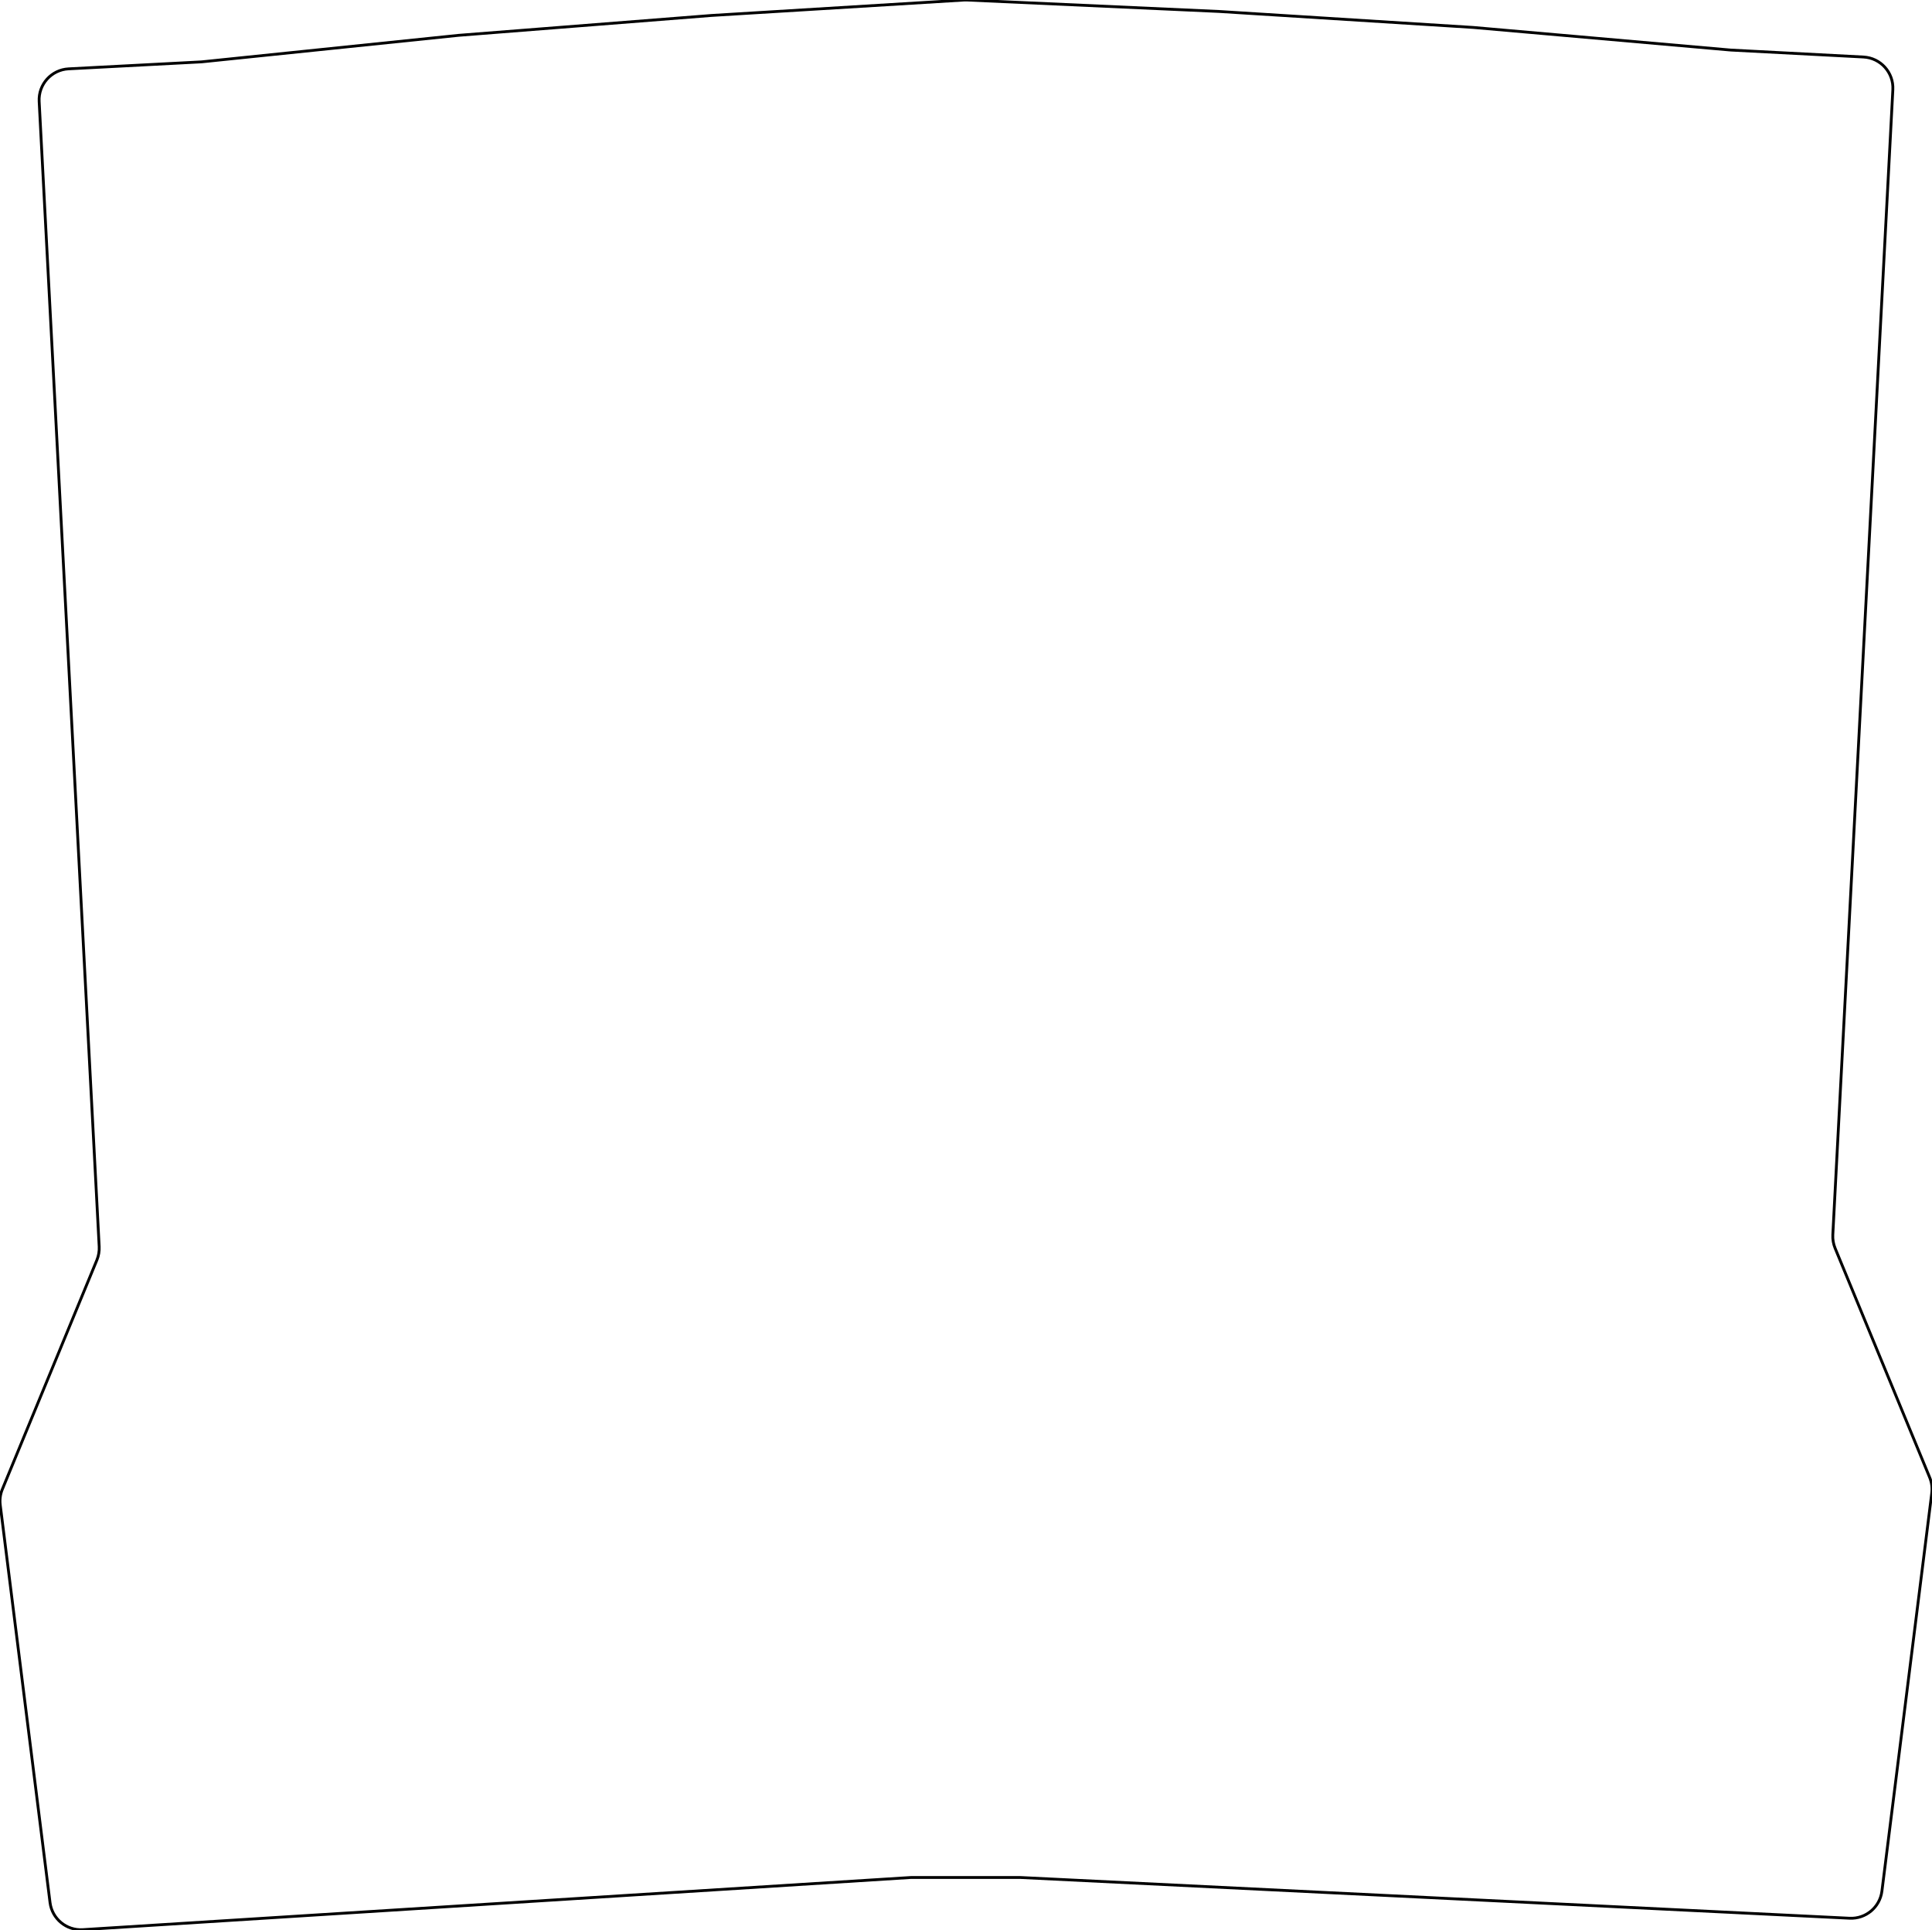
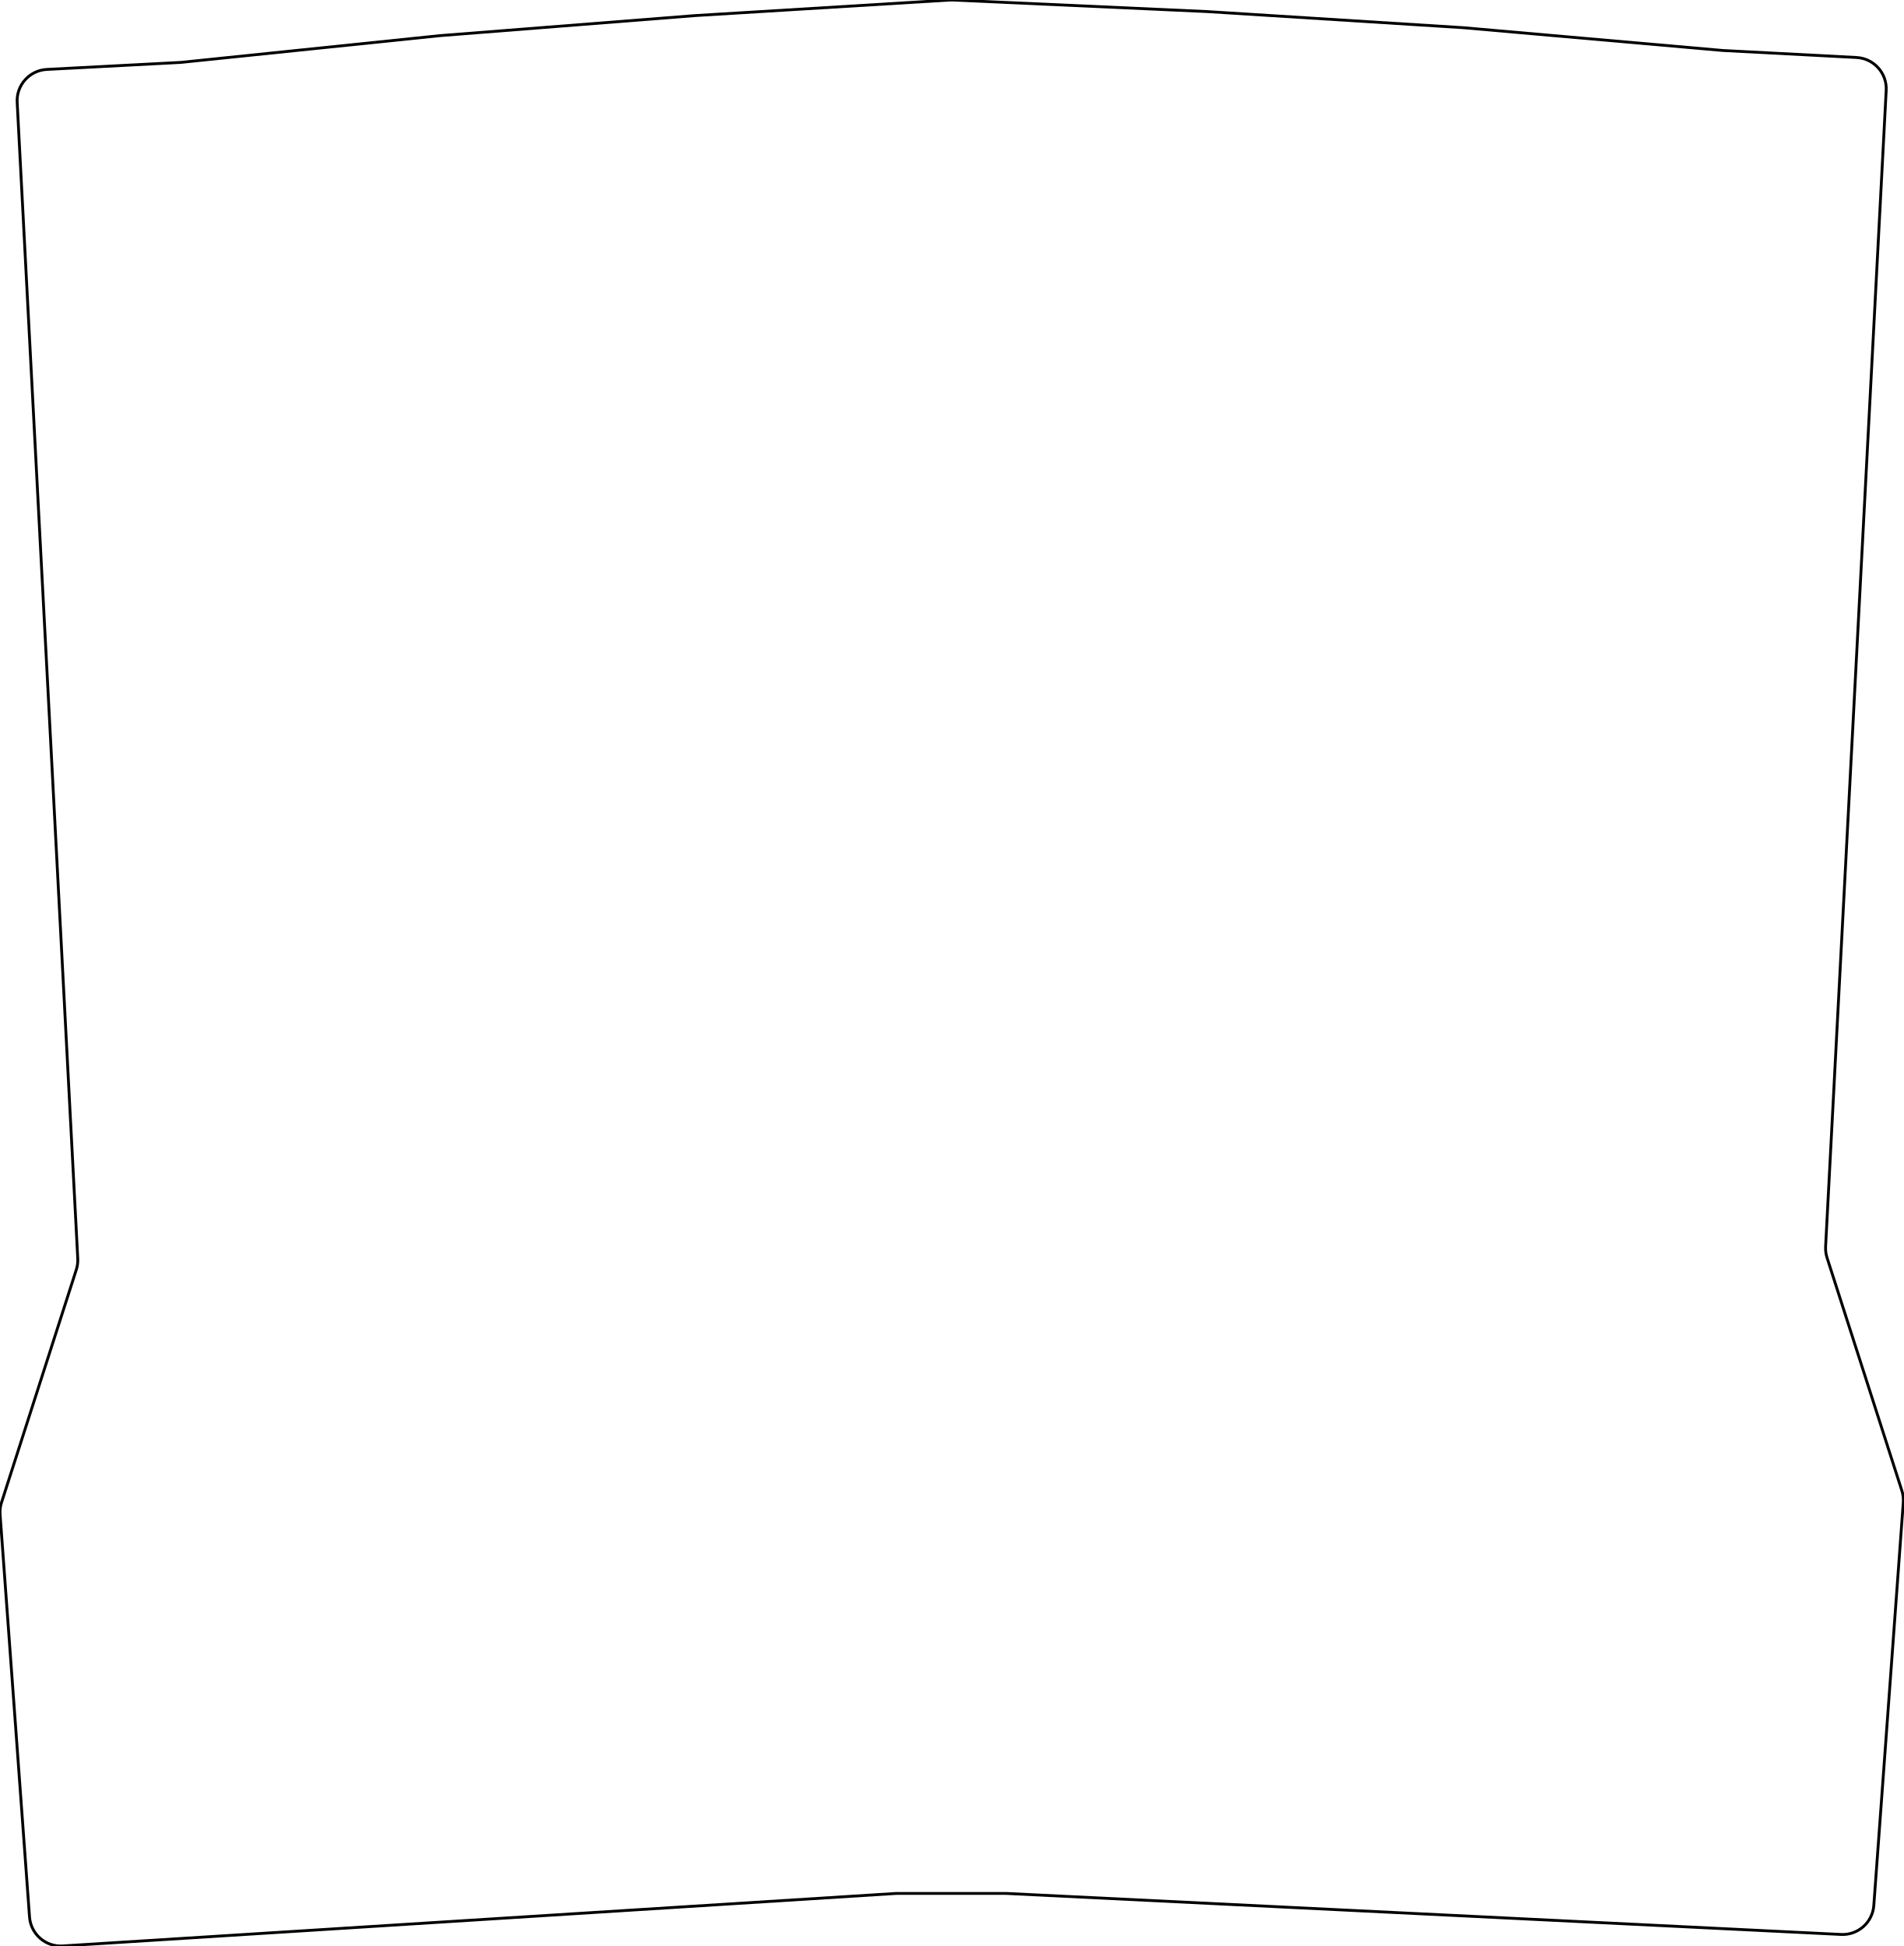
- <svg xmlns="http://www.w3.org/2000/svg" width="171.085mm" height="170.922mm" viewBox="0 0 171.085 170.922">
+ <svg xmlns="http://www.w3.org/2000/svg" width="167.165mm" height="170.913mm" viewBox="0 0 167.165 170.913">
  <g id="svgGroup" stroke-linecap="round" fill-rule="evenodd" font-size="9pt" stroke="#000" stroke-width="0.25mm" fill="none" style="stroke:#000;stroke-width:0.25mm;fill:none">
-     <path d="M 0.021 133.3 L 4.43 168.514 A 2.75 2.75 0 0 0 7.332 170.917 L 80.575 166.302 A 2.75 2.75 0 0 1 80.748 166.296 L 90.277 166.296 A 2.75 2.75 0 0 1 90.412 166.3 L 163.787 169.906 A 2.75 2.75 0 0 0 166.651 167.501 L 171.064 132.252 A 2.75 2.75 0 0 0 170.878 130.862 L 162.506 110.561 A 2.75 2.75 0 0 1 162.302 109.368 L 167.618 7.94 A 2.75 2.75 0 0 0 165.015 5.05 L 153.305 4.436 A 2.75 2.75 0 0 1 153.208 4.429 L 130.494 2.434 A 2.75 2.75 0 0 0 130.426 2.429 L 108.016 1.019 A 2.75 2.75 0 0 0 107.968 1.016 L 85.649 0.003 A 2.75 2.75 0 0 0 85.357 0.005 L 63.058 1.366 A 2.75 2.75 0 0 0 63.01 1.369 L 40.626 3.128 A 2.75 2.75 0 0 0 40.559 3.134 L 17.898 5.475 A 2.75 2.75 0 0 1 17.759 5.485 L 6.07 6.098 A 2.75 2.75 0 0 0 3.468 8.988 L 8.783 110.416 A 2.75 2.75 0 0 1 8.579 111.609 L 0.208 131.91 A 2.75 2.75 0 0 0 0.021 133.3 Z" vector-effect="non-scaling-stroke" />
+     <path d="M 0.007 133.008 L 2.593 168.364 A 2.75 2.75 0 0 0 5.508 170.908 L 78.615 166.302 A 2.75 2.75 0 0 1 78.788 166.296 L 88.317 166.296 A 2.75 2.75 0 0 1 88.452 166.3 L 161.692 169.899 A 2.75 2.75 0 0 0 164.57 167.353 L 167.158 131.96 A 2.75 2.75 0 0 0 167.033 130.919 L 160.464 110.468 A 2.75 2.75 0 0 1 160.336 109.483 L 165.657 7.94 A 2.75 2.75 0 0 0 163.055 5.05 L 151.345 4.436 A 2.75 2.75 0 0 1 151.248 4.429 L 128.534 2.434 A 2.75 2.75 0 0 0 128.466 2.429 L 106.056 1.019 A 2.75 2.75 0 0 0 106.008 1.016 L 83.689 0.003 A 2.75 2.75 0 0 0 83.397 0.005 L 61.098 1.366 A 2.75 2.75 0 0 0 61.05 1.369 L 38.666 3.128 A 2.75 2.75 0 0 0 38.599 3.134 L 15.938 5.475 A 2.75 2.75 0 0 1 15.799 5.485 L 4.11 6.098 A 2.75 2.75 0 0 0 1.508 8.988 L 6.829 110.531 A 2.75 2.75 0 0 1 6.701 111.516 L 0.132 131.967 A 2.75 2.75 0 0 0 0.007 133.008 Z" vector-effect="non-scaling-stroke" />
  </g>
</svg>
